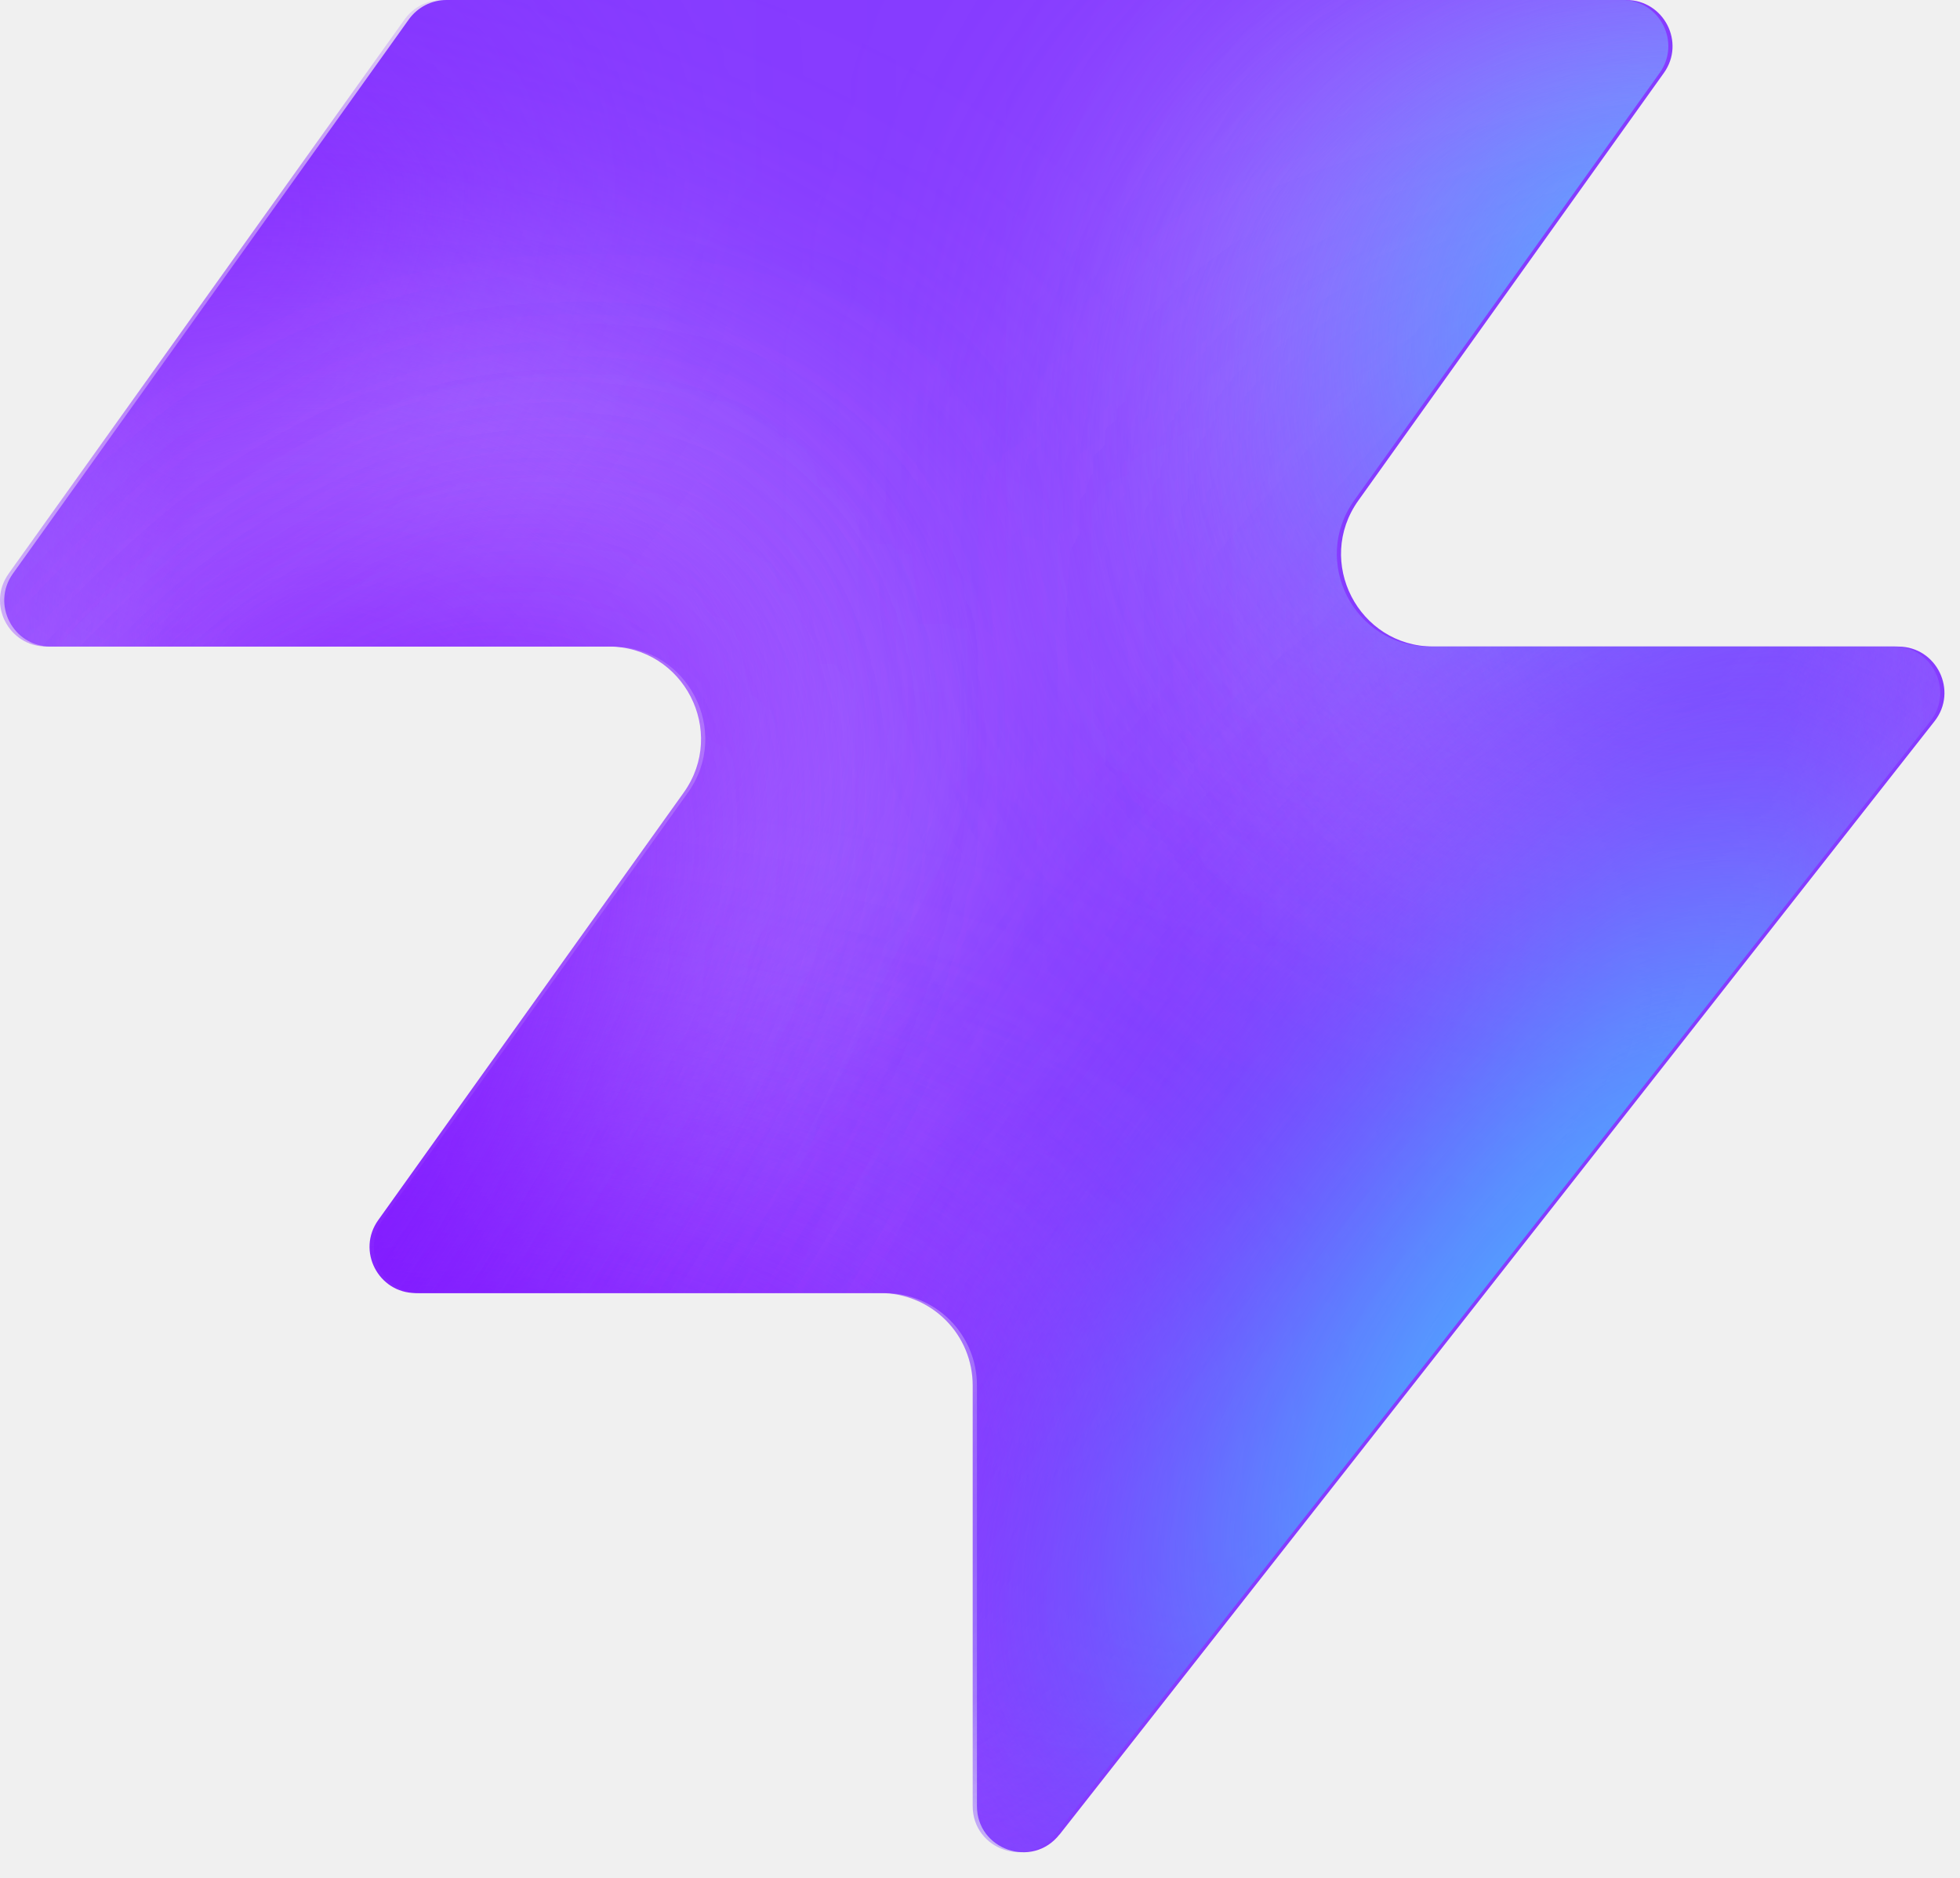
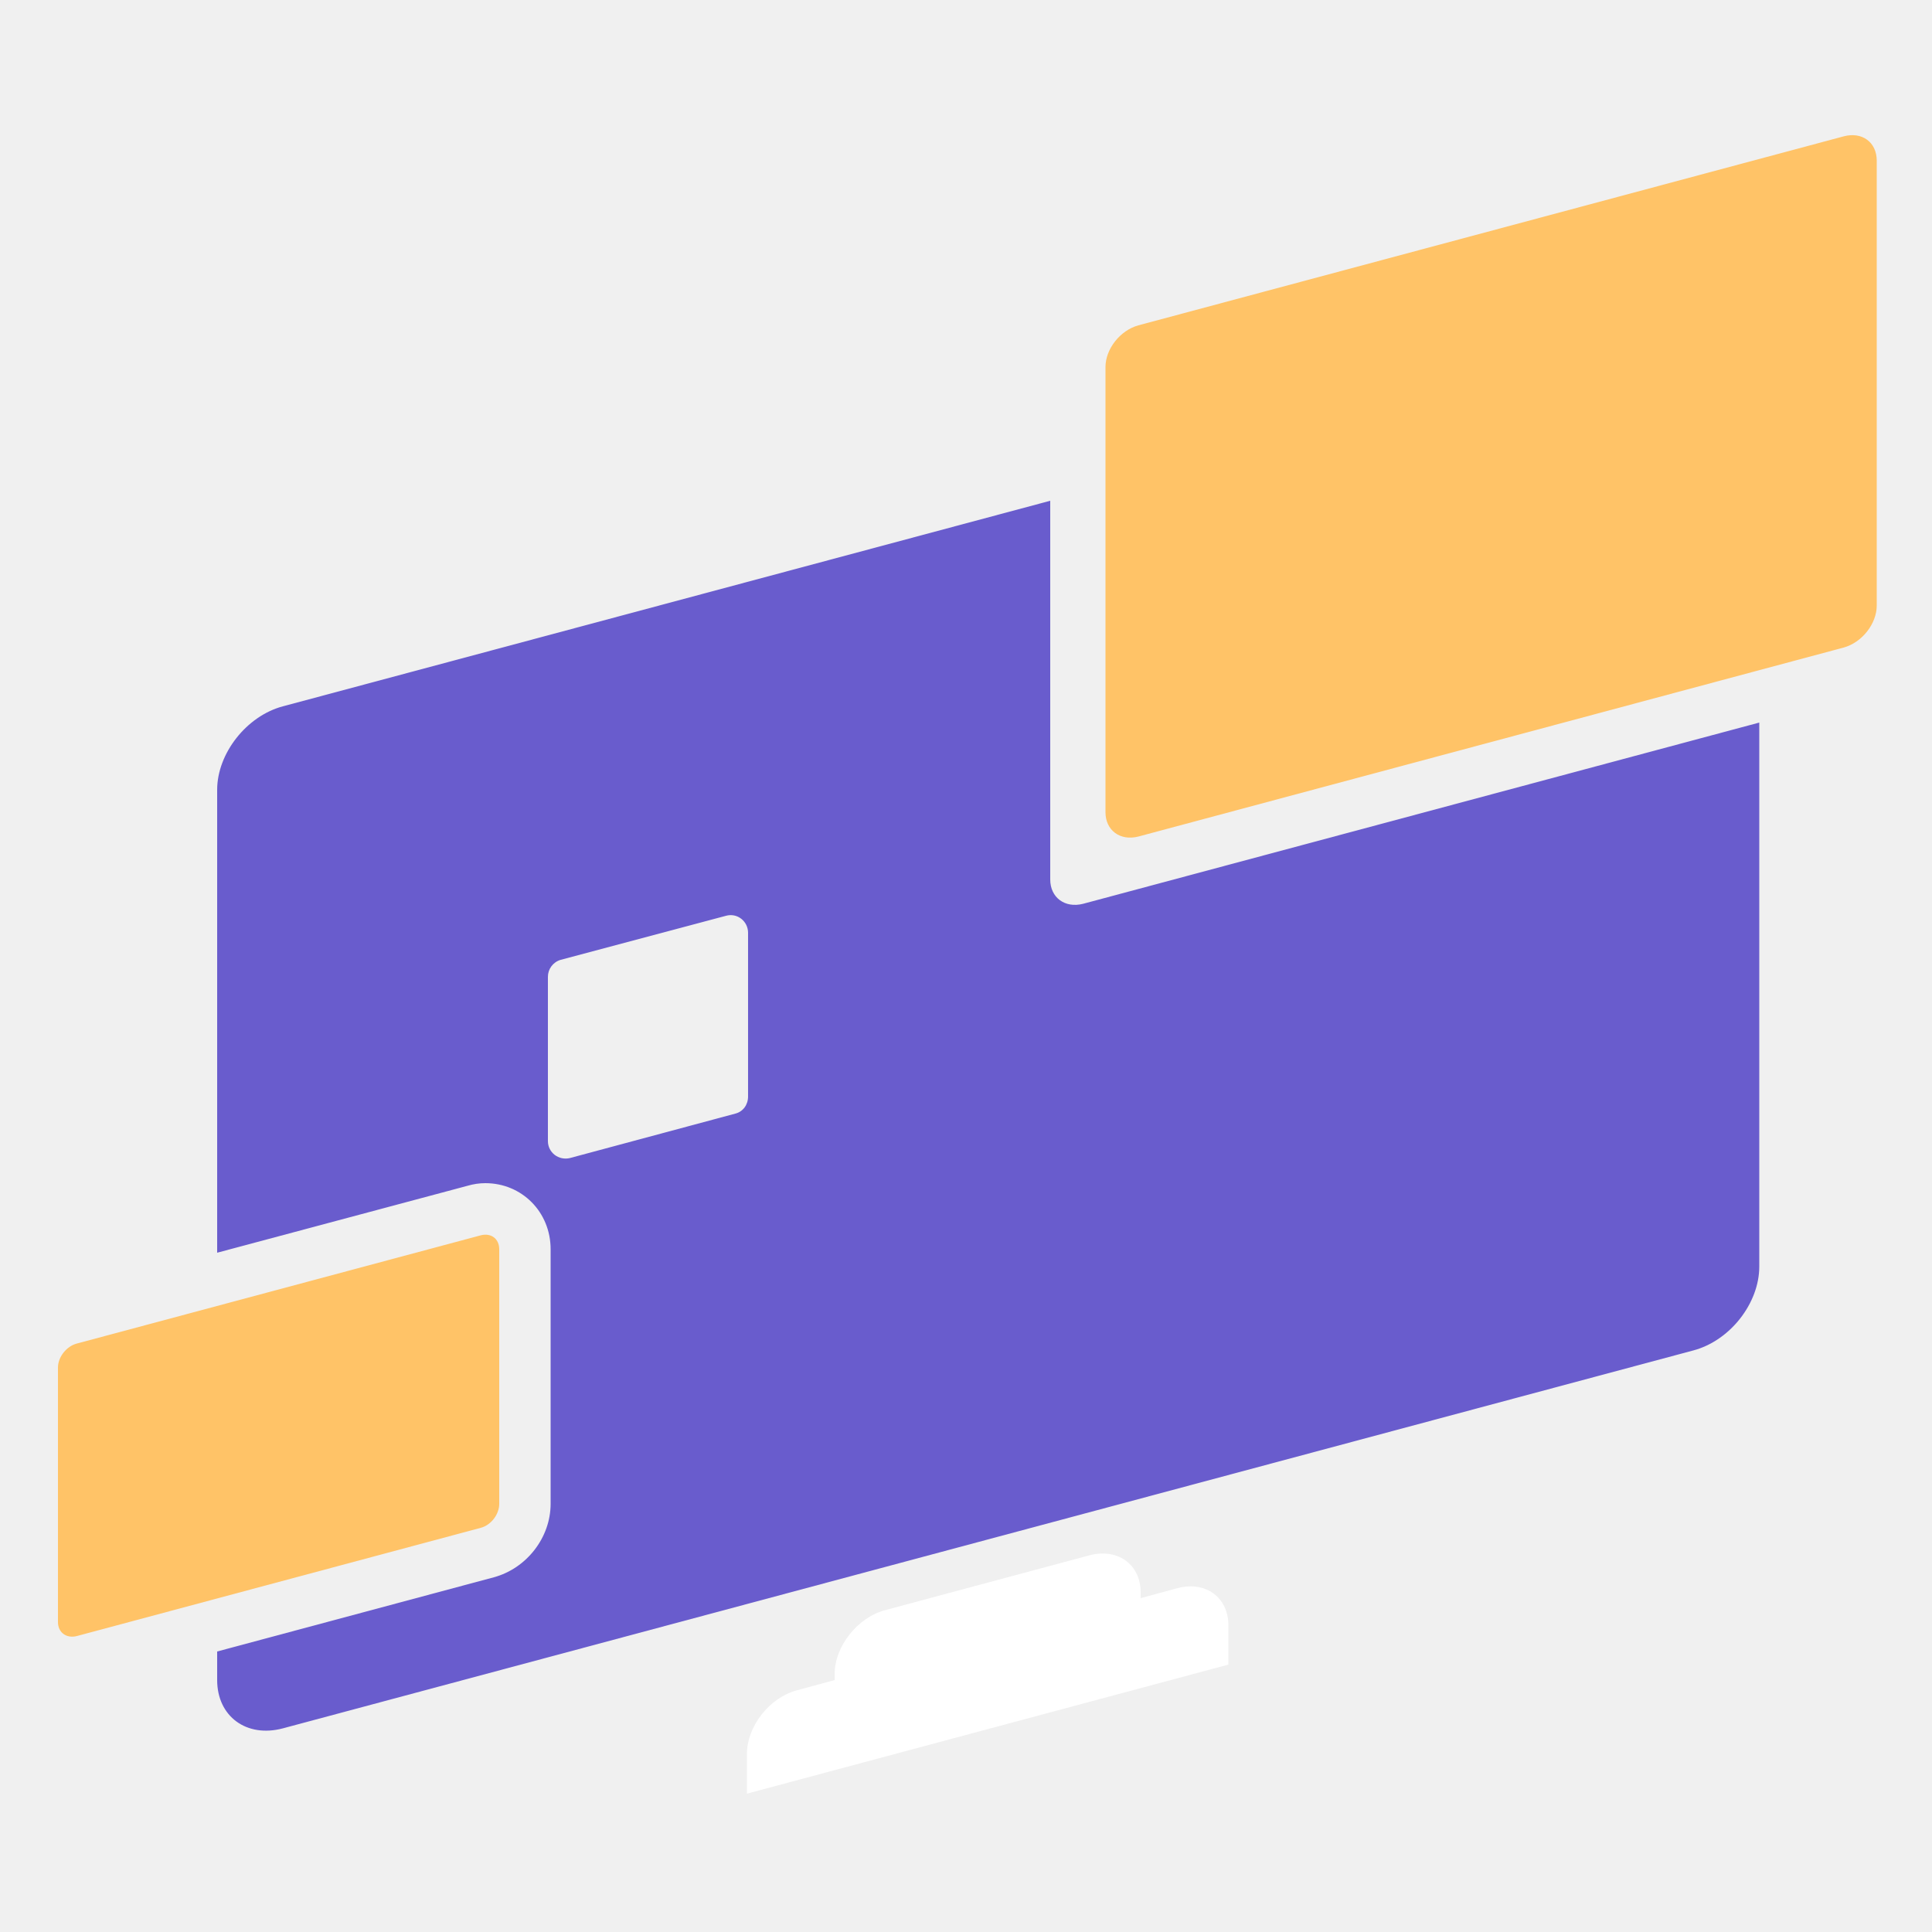
- <svg xmlns="http://www.w3.org/2000/svg" width="48" height="46" fill="none" viewBox="0 0 48 46">
-   <path fill="#863bff" d="M25.946 44.938c-.664.845-2.021.375-2.021-.698V33.937a2.26 2.26 0 0 0-2.262-2.262H10.287c-.92 0-1.456-1.04-.92-1.788l7.48-10.471c1.07-1.497 0-3.578-1.842-3.578H1.237c-.92 0-1.456-1.04-.92-1.788L10.013.474c.214-.297.556-.474.92-.474h28.894c.92 0 1.456 1.04.92 1.788l-7.48 10.471c-1.07 1.498 0 3.579 1.842 3.579h11.377c.943 0 1.473 1.088.89 1.83L25.947 44.94z" style="fill:#863bff;fill:color(display-p3 .525 .23 1);fill-opacity:1" />
-   <mask id="a" width="48" height="46" x="0" y="0" maskUnits="userSpaceOnUse" style="mask-type:alpha">
-     <path fill="#000" d="M25.842 44.938c-.664.844-2.021.375-2.021-.698V33.937a2.26 2.26 0 0 0-2.262-2.262H10.183c-.92 0-1.456-1.04-.92-1.788l7.48-10.471c1.07-1.498 0-3.579-1.842-3.579H1.133c-.92 0-1.456-1.04-.92-1.787L9.91.473c.214-.297.556-.474.92-.474h28.894c.92 0 1.456 1.04.92 1.788l-7.48 10.471c-1.07 1.498 0 3.578 1.842 3.578h11.377c.943 0 1.473 1.088.89 1.832L25.843 44.94z" style="fill:#000;fill-opacity:1" />
-   </mask>
-   <g mask="url(#a)">
-     <g filter="url(#b)">
-       <ellipse cx="5.508" cy="14.704" fill="#ede6ff" rx="5.508" ry="14.704" style="fill:#ede6ff;fill:color(display-p3 .927 .903 1);fill-opacity:1" transform="matrix(.00324 1 1 -.00324 -4.47 31.516)" />
-     </g>
-     <g filter="url(#c)">
-       <ellipse cx="10.399" cy="29.851" fill="#ede6ff" rx="10.399" ry="29.851" style="fill:#ede6ff;fill:color(display-p3 .927 .903 1);fill-opacity:1" transform="matrix(.00324 1 1 -.00324 -39.328 7.883)" />
-     </g>
-     <g filter="url(#d)">
-       <ellipse cx="5.508" cy="30.487" fill="#7e14ff" rx="5.508" ry="30.487" style="fill:#7e14ff;fill:color(display-p3 .492 .077 1);fill-opacity:1" transform="rotate(89.814 -25.913 -14.639)scale(1 -1)" />
-     </g>
-     <g filter="url(#e)">
-       <ellipse cx="5.508" cy="30.599" fill="#7e14ff" rx="5.508" ry="30.599" style="fill:#7e14ff;fill:color(display-p3 .492 .077 1);fill-opacity:1" transform="rotate(89.814 -32.644 -3.334)scale(1 -1)" />
-     </g>
-     <g filter="url(#f)">
-       <ellipse cx="5.508" cy="30.599" fill="#7e14ff" rx="5.508" ry="30.599" style="fill:#7e14ff;fill:color(display-p3 .492 .077 1);fill-opacity:1" transform="matrix(.00324 1 1 -.00324 -34.34 30.47)" />
-     </g>
-     <g filter="url(#g)">
-       <ellipse cx="14.072" cy="22.078" fill="#ede6ff" rx="14.072" ry="22.078" style="fill:#ede6ff;fill:color(display-p3 .927 .903 1);fill-opacity:1" transform="rotate(93.35 24.506 48.493)scale(-1 1)" />
-     </g>
-     <g filter="url(#h)">
-       <ellipse cx="3.47" cy="21.501" fill="#7e14ff" rx="3.47" ry="21.501" style="fill:#7e14ff;fill:color(display-p3 .492 .077 1);fill-opacity:1" transform="rotate(89.009 28.708 47.59)scale(-1 1)" />
-     </g>
-     <g filter="url(#i)">
-       <ellipse cx="3.47" cy="21.501" fill="#7e14ff" rx="3.47" ry="21.501" style="fill:#7e14ff;fill:color(display-p3 .492 .077 1);fill-opacity:1" transform="rotate(89.009 28.708 47.59)scale(-1 1)" />
-     </g>
-     <g filter="url(#j)">
-       <ellipse cx=".387" cy="8.972" fill="#7e14ff" rx="4.407" ry="29.108" style="fill:#7e14ff;fill:color(display-p3 .492 .077 1);fill-opacity:1" transform="rotate(39.51 .387 8.972)" />
-     </g>
-     <g filter="url(#k)">
-       <ellipse cx="47.523" cy="-6.092" fill="#7e14ff" rx="4.407" ry="29.108" style="fill:#7e14ff;fill:color(display-p3 .492 .077 1);fill-opacity:1" transform="rotate(37.892 47.523 -6.092)" />
-     </g>
-     <g filter="url(#l)">
-       <ellipse cx="41.412" cy="6.333" fill="#47bfff" rx="5.971" ry="9.665" style="fill:#47bfff;fill:color(display-p3 .28 .748 1);fill-opacity:1" transform="rotate(37.892 41.412 6.333)" />
-     </g>
-     <g filter="url(#m)">
-       <ellipse cx="-1.879" cy="38.332" fill="#7e14ff" rx="4.407" ry="29.108" style="fill:#7e14ff;fill:color(display-p3 .492 .077 1);fill-opacity:1" transform="rotate(37.892 -1.88 38.332)" />
-     </g>
-     <g filter="url(#n)">
-       <ellipse cx="-1.879" cy="38.332" fill="#7e14ff" rx="4.407" ry="29.108" style="fill:#7e14ff;fill:color(display-p3 .492 .077 1);fill-opacity:1" transform="rotate(37.892 -1.88 38.332)" />
-     </g>
-     <g filter="url(#o)">
-       <ellipse cx="35.651" cy="29.907" fill="#7e14ff" rx="4.407" ry="29.108" style="fill:#7e14ff;fill:color(display-p3 .492 .077 1);fill-opacity:1" transform="rotate(37.892 35.651 29.907)" />
-     </g>
-     <g filter="url(#p)">
-       <ellipse cx="38.418" cy="32.4" fill="#47bfff" rx="5.971" ry="15.297" style="fill:#47bfff;fill:color(display-p3 .28 .748 1);fill-opacity:1" transform="rotate(37.892 38.418 32.4)" />
-     </g>
-   </g>
+ <svg xmlns="http://www.w3.org/2000/svg" width="72" height="72" viewBox="0 0 72 72" fill="none">
+   <path d="M68.702 24.134L42.422 31.176C41.746 31.349 41.198 30.946 41.198 30.269V13.68C41.198 13.003 41.746 12.312 42.422 12.125L68.702 5.083C69.394 4.896 69.941 5.299 69.941 5.99V22.565C69.941 23.242 69.394 23.947 68.702 24.134Z" fill-rule="evenodd" clip-rule="evenodd" fill="url(#paint0_linear_6001_66)" />
+   <path d="M17.914 56.938L2.866 60.97C2.477 61.07 2.16 60.84 2.16 60.451V50.962C2.16 50.573 2.477 50.17 2.866 50.069L17.914 46.037C18.302 45.936 18.605 46.166 18.605 46.555V56.045C18.605 56.434 18.302 56.837 17.914 56.938Z" fill-rule="evenodd" clip-rule="evenodd" fill="url(#paint1_linear_6001_66)" />
+   <path d="M42.509 59.558V59.342C42.509 58.306 41.659 57.686 40.608 57.96L32.99 60.005C31.954 60.278 31.104 61.358 31.104 62.395V62.611L29.722 62.986C28.67 63.259 27.835 64.339 27.835 65.376V66.845L45.778 62.035V60.566C45.778 59.53 44.928 58.91 43.891 59.184L42.509 59.558Z" fill-rule="evenodd" clip-rule="evenodd" fill="white" />
+   <path d="M40.363 33.682C39.686 33.854 39.139 33.451 39.139 32.774V18.662L10.541 26.323C9.187 26.683 8.093 28.08 8.093 29.434V46.685L17.41 44.194C17.64 44.126 17.866 44.093 18.086 44.093C19.454 44.093 20.52 45.173 20.52 46.555V56.045C20.52 57.298 19.627 58.45 18.403 58.781L8.093 61.546V62.611C8.093 63.965 9.187 64.771 10.541 64.411L63.101 50.328C64.469 49.968 65.563 48.571 65.563 47.203V26.928L40.363 33.682ZM27.878 40.867C27.878 41.17 27.691 41.429 27.403 41.501L21.24 43.157C20.822 43.258 20.419 42.955 20.419 42.523V36.403C20.419 36.115 20.606 35.856 20.894 35.77L27.058 34.128C27.475 34.013 27.878 34.33 27.878 34.762V40.867Z" fill-rule="evenodd" clip-rule="evenodd" fill="url(#paint2_linear_6001_66)" />
  <defs>
-     <filter id="b" width="60.045" height="41.654" x="-19.77" y="16.149" color-interpolation-filters="sRGB" filterUnits="userSpaceOnUse">
-       <feFlood flood-opacity="0" result="BackgroundImageFix" />
-       <feBlend in="SourceGraphic" in2="BackgroundImageFix" result="shape" />
-       <feGaussianBlur result="effect1_foregroundBlur_2002_17158" stdDeviation="7.659" />
-     </filter>
-     <filter id="c" width="90.34" height="51.437" x="-54.613" y="-7.533" color-interpolation-filters="sRGB" filterUnits="userSpaceOnUse">
-       <feFlood flood-opacity="0" result="BackgroundImageFix" />
-       <feBlend in="SourceGraphic" in2="BackgroundImageFix" result="shape" />
-       <feGaussianBlur result="effect1_foregroundBlur_2002_17158" stdDeviation="7.659" />
-     </filter>
-     <filter id="d" width="79.355" height="29.4" x="-49.64" y="2.03" color-interpolation-filters="sRGB" filterUnits="userSpaceOnUse">
-       <feFlood flood-opacity="0" result="BackgroundImageFix" />
-       <feBlend in="SourceGraphic" in2="BackgroundImageFix" result="shape" />
-       <feGaussianBlur result="effect1_foregroundBlur_2002_17158" stdDeviation="4.596" />
-     </filter>
-     <filter id="e" width="79.579" height="29.4" x="-45.045" y="20.029" color-interpolation-filters="sRGB" filterUnits="userSpaceOnUse">
-       <feFlood flood-opacity="0" result="BackgroundImageFix" />
-       <feBlend in="SourceGraphic" in2="BackgroundImageFix" result="shape" />
-       <feGaussianBlur result="effect1_foregroundBlur_2002_17158" stdDeviation="4.596" />
-     </filter>
-     <filter id="f" width="79.579" height="29.4" x="-43.513" y="21.178" color-interpolation-filters="sRGB" filterUnits="userSpaceOnUse">
-       <feFlood flood-opacity="0" result="BackgroundImageFix" />
-       <feBlend in="SourceGraphic" in2="BackgroundImageFix" result="shape" />
-       <feGaussianBlur result="effect1_foregroundBlur_2002_17158" stdDeviation="4.596" />
-     </filter>
-     <filter id="g" width="74.749" height="58.852" x="15.756" y="-17.901" color-interpolation-filters="sRGB" filterUnits="userSpaceOnUse">
-       <feFlood flood-opacity="0" result="BackgroundImageFix" />
-       <feBlend in="SourceGraphic" in2="BackgroundImageFix" result="shape" />
-       <feGaussianBlur result="effect1_foregroundBlur_2002_17158" stdDeviation="7.659" />
-     </filter>
-     <filter id="h" width="61.377" height="25.362" x="23.548" y="2.284" color-interpolation-filters="sRGB" filterUnits="userSpaceOnUse">
-       <feFlood flood-opacity="0" result="BackgroundImageFix" />
-       <feBlend in="SourceGraphic" in2="BackgroundImageFix" result="shape" />
-       <feGaussianBlur result="effect1_foregroundBlur_2002_17158" stdDeviation="4.596" />
-     </filter>
-     <filter id="i" width="61.377" height="25.362" x="23.548" y="2.284" color-interpolation-filters="sRGB" filterUnits="userSpaceOnUse">
-       <feFlood flood-opacity="0" result="BackgroundImageFix" />
-       <feBlend in="SourceGraphic" in2="BackgroundImageFix" result="shape" />
-       <feGaussianBlur result="effect1_foregroundBlur_2002_17158" stdDeviation="4.596" />
-     </filter>
-     <filter id="j" width="56.045" height="63.649" x="-27.636" y="-22.853" color-interpolation-filters="sRGB" filterUnits="userSpaceOnUse">
-       <feFlood flood-opacity="0" result="BackgroundImageFix" />
-       <feBlend in="SourceGraphic" in2="BackgroundImageFix" result="shape" />
-       <feGaussianBlur result="effect1_foregroundBlur_2002_17158" stdDeviation="4.596" />
-     </filter>
-     <filter id="k" width="54.814" height="64.646" x="20.116" y="-38.415" color-interpolation-filters="sRGB" filterUnits="userSpaceOnUse">
-       <feFlood flood-opacity="0" result="BackgroundImageFix" />
-       <feBlend in="SourceGraphic" in2="BackgroundImageFix" result="shape" />
-       <feGaussianBlur result="effect1_foregroundBlur_2002_17158" stdDeviation="4.596" />
-     </filter>
-     <filter id="l" width="33.541" height="35.313" x="24.641" y="-11.323" color-interpolation-filters="sRGB" filterUnits="userSpaceOnUse">
-       <feFlood flood-opacity="0" result="BackgroundImageFix" />
-       <feBlend in="SourceGraphic" in2="BackgroundImageFix" result="shape" />
-       <feGaussianBlur result="effect1_foregroundBlur_2002_17158" stdDeviation="4.596" />
-     </filter>
-     <filter id="m" width="54.814" height="64.646" x="-29.286" y="6.009" color-interpolation-filters="sRGB" filterUnits="userSpaceOnUse">
-       <feFlood flood-opacity="0" result="BackgroundImageFix" />
-       <feBlend in="SourceGraphic" in2="BackgroundImageFix" result="shape" />
-       <feGaussianBlur result="effect1_foregroundBlur_2002_17158" stdDeviation="4.596" />
-     </filter>
-     <filter id="n" width="54.814" height="64.646" x="-29.286" y="6.009" color-interpolation-filters="sRGB" filterUnits="userSpaceOnUse">
-       <feFlood flood-opacity="0" result="BackgroundImageFix" />
-       <feBlend in="SourceGraphic" in2="BackgroundImageFix" result="shape" />
-       <feGaussianBlur result="effect1_foregroundBlur_2002_17158" stdDeviation="4.596" />
-     </filter>
-     <filter id="o" width="54.814" height="64.646" x="8.244" y="-2.416" color-interpolation-filters="sRGB" filterUnits="userSpaceOnUse">
-       <feFlood flood-opacity="0" result="BackgroundImageFix" />
-       <feBlend in="SourceGraphic" in2="BackgroundImageFix" result="shape" />
-       <feGaussianBlur result="effect1_foregroundBlur_2002_17158" stdDeviation="4.596" />
-     </filter>
-     <filter id="p" width="39.409" height="43.623" x="18.713" y="10.588" color-interpolation-filters="sRGB" filterUnits="userSpaceOnUse">
-       <feFlood flood-opacity="0" result="BackgroundImageFix" />
-       <feBlend in="SourceGraphic" in2="BackgroundImageFix" result="shape" />
-       <feGaussianBlur result="effect1_foregroundBlur_2002_17158" stdDeviation="4.596" />
-     </filter>
+     <linearGradient id="paint0_linear_6001_66" x1="5097.12" y1="10705.1" x2="10662.6" y2="16036.6" gradientUnits="userSpaceOnUse">
+       <stop stop-color="#FFC367" />
+       <stop offset="1" stop-color="#FC8A00" />
+     </linearGradient>
+     <linearGradient id="paint1_linear_6001_66" x1="-7183.63" y1="8031.29" x2="-5360.8" y2="9777.49" gradientUnits="userSpaceOnUse">
+       <stop stop-color="#FFC367" />
+       <stop offset="1" stop-color="#FC8A00" />
+     </linearGradient>
+     <linearGradient id="paint2_linear_6001_66" x1="-6062.48" y1="8876.93" x2="10491.9" y2="41465.2" gradientUnits="userSpaceOnUse">
+       <stop stop-color="#695CCD" />
+       <stop offset="1" stop-color="#2C0063" />
+     </linearGradient>
  </defs>
</svg>
